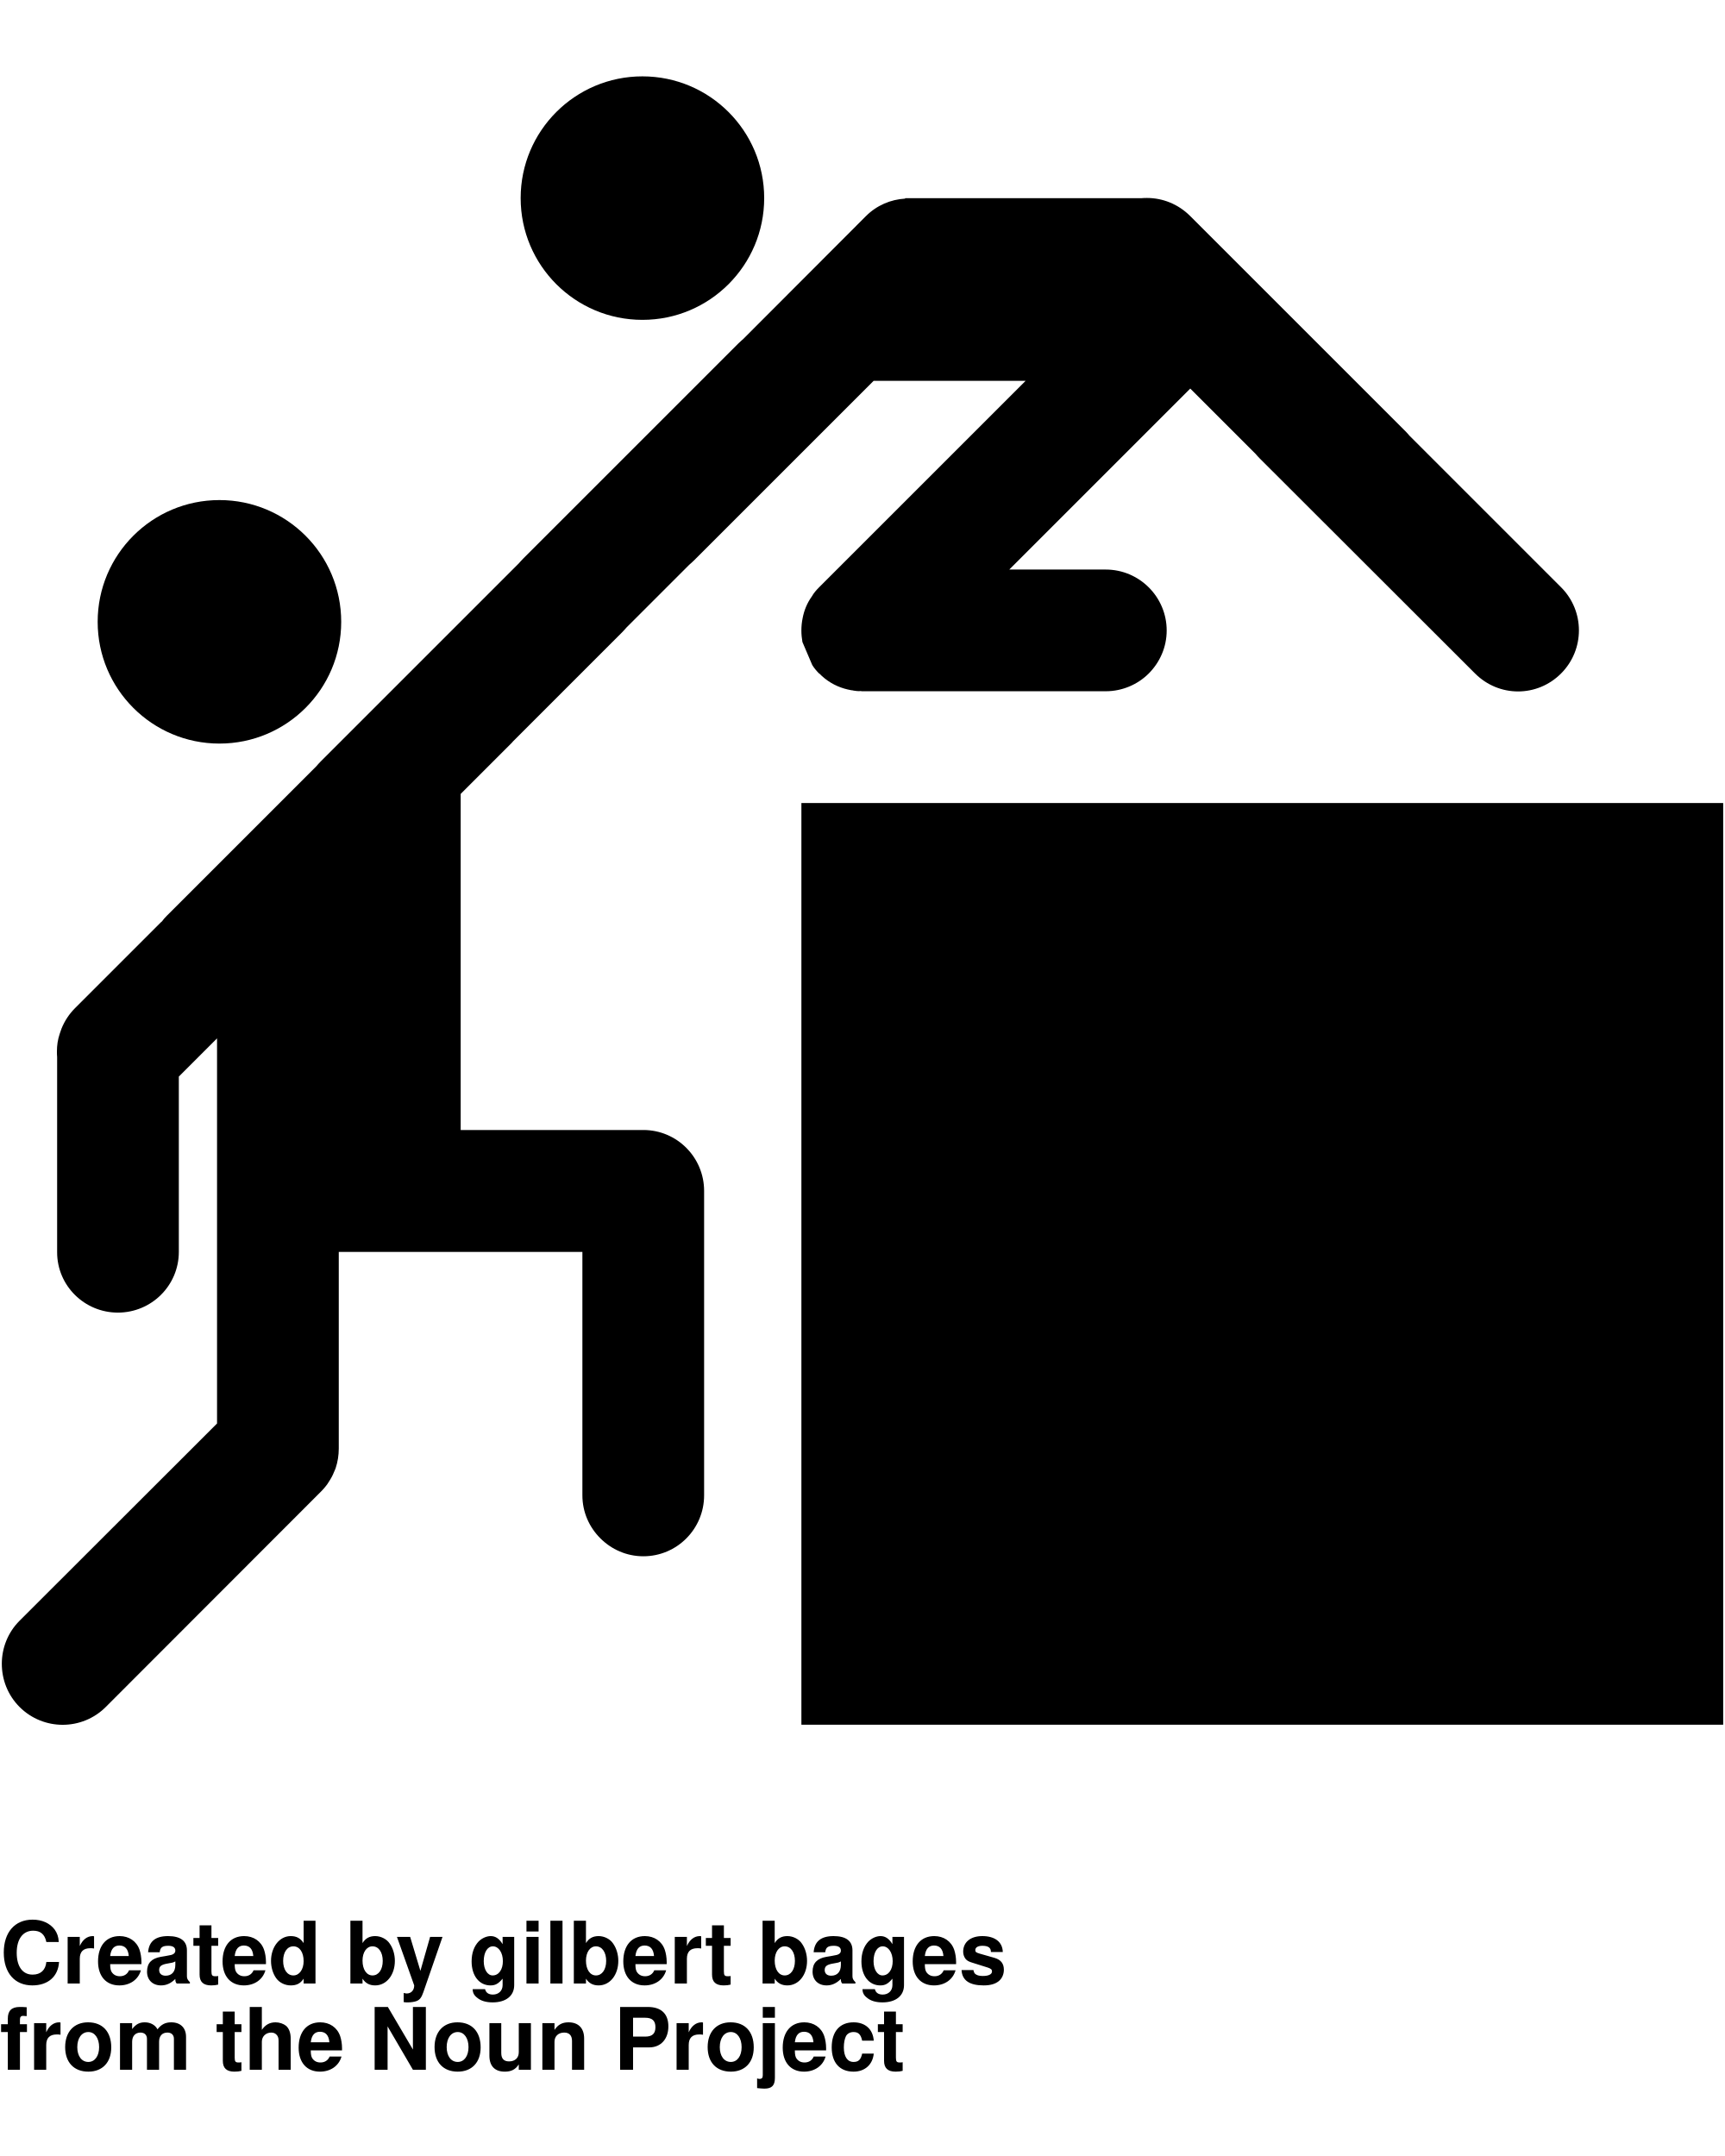
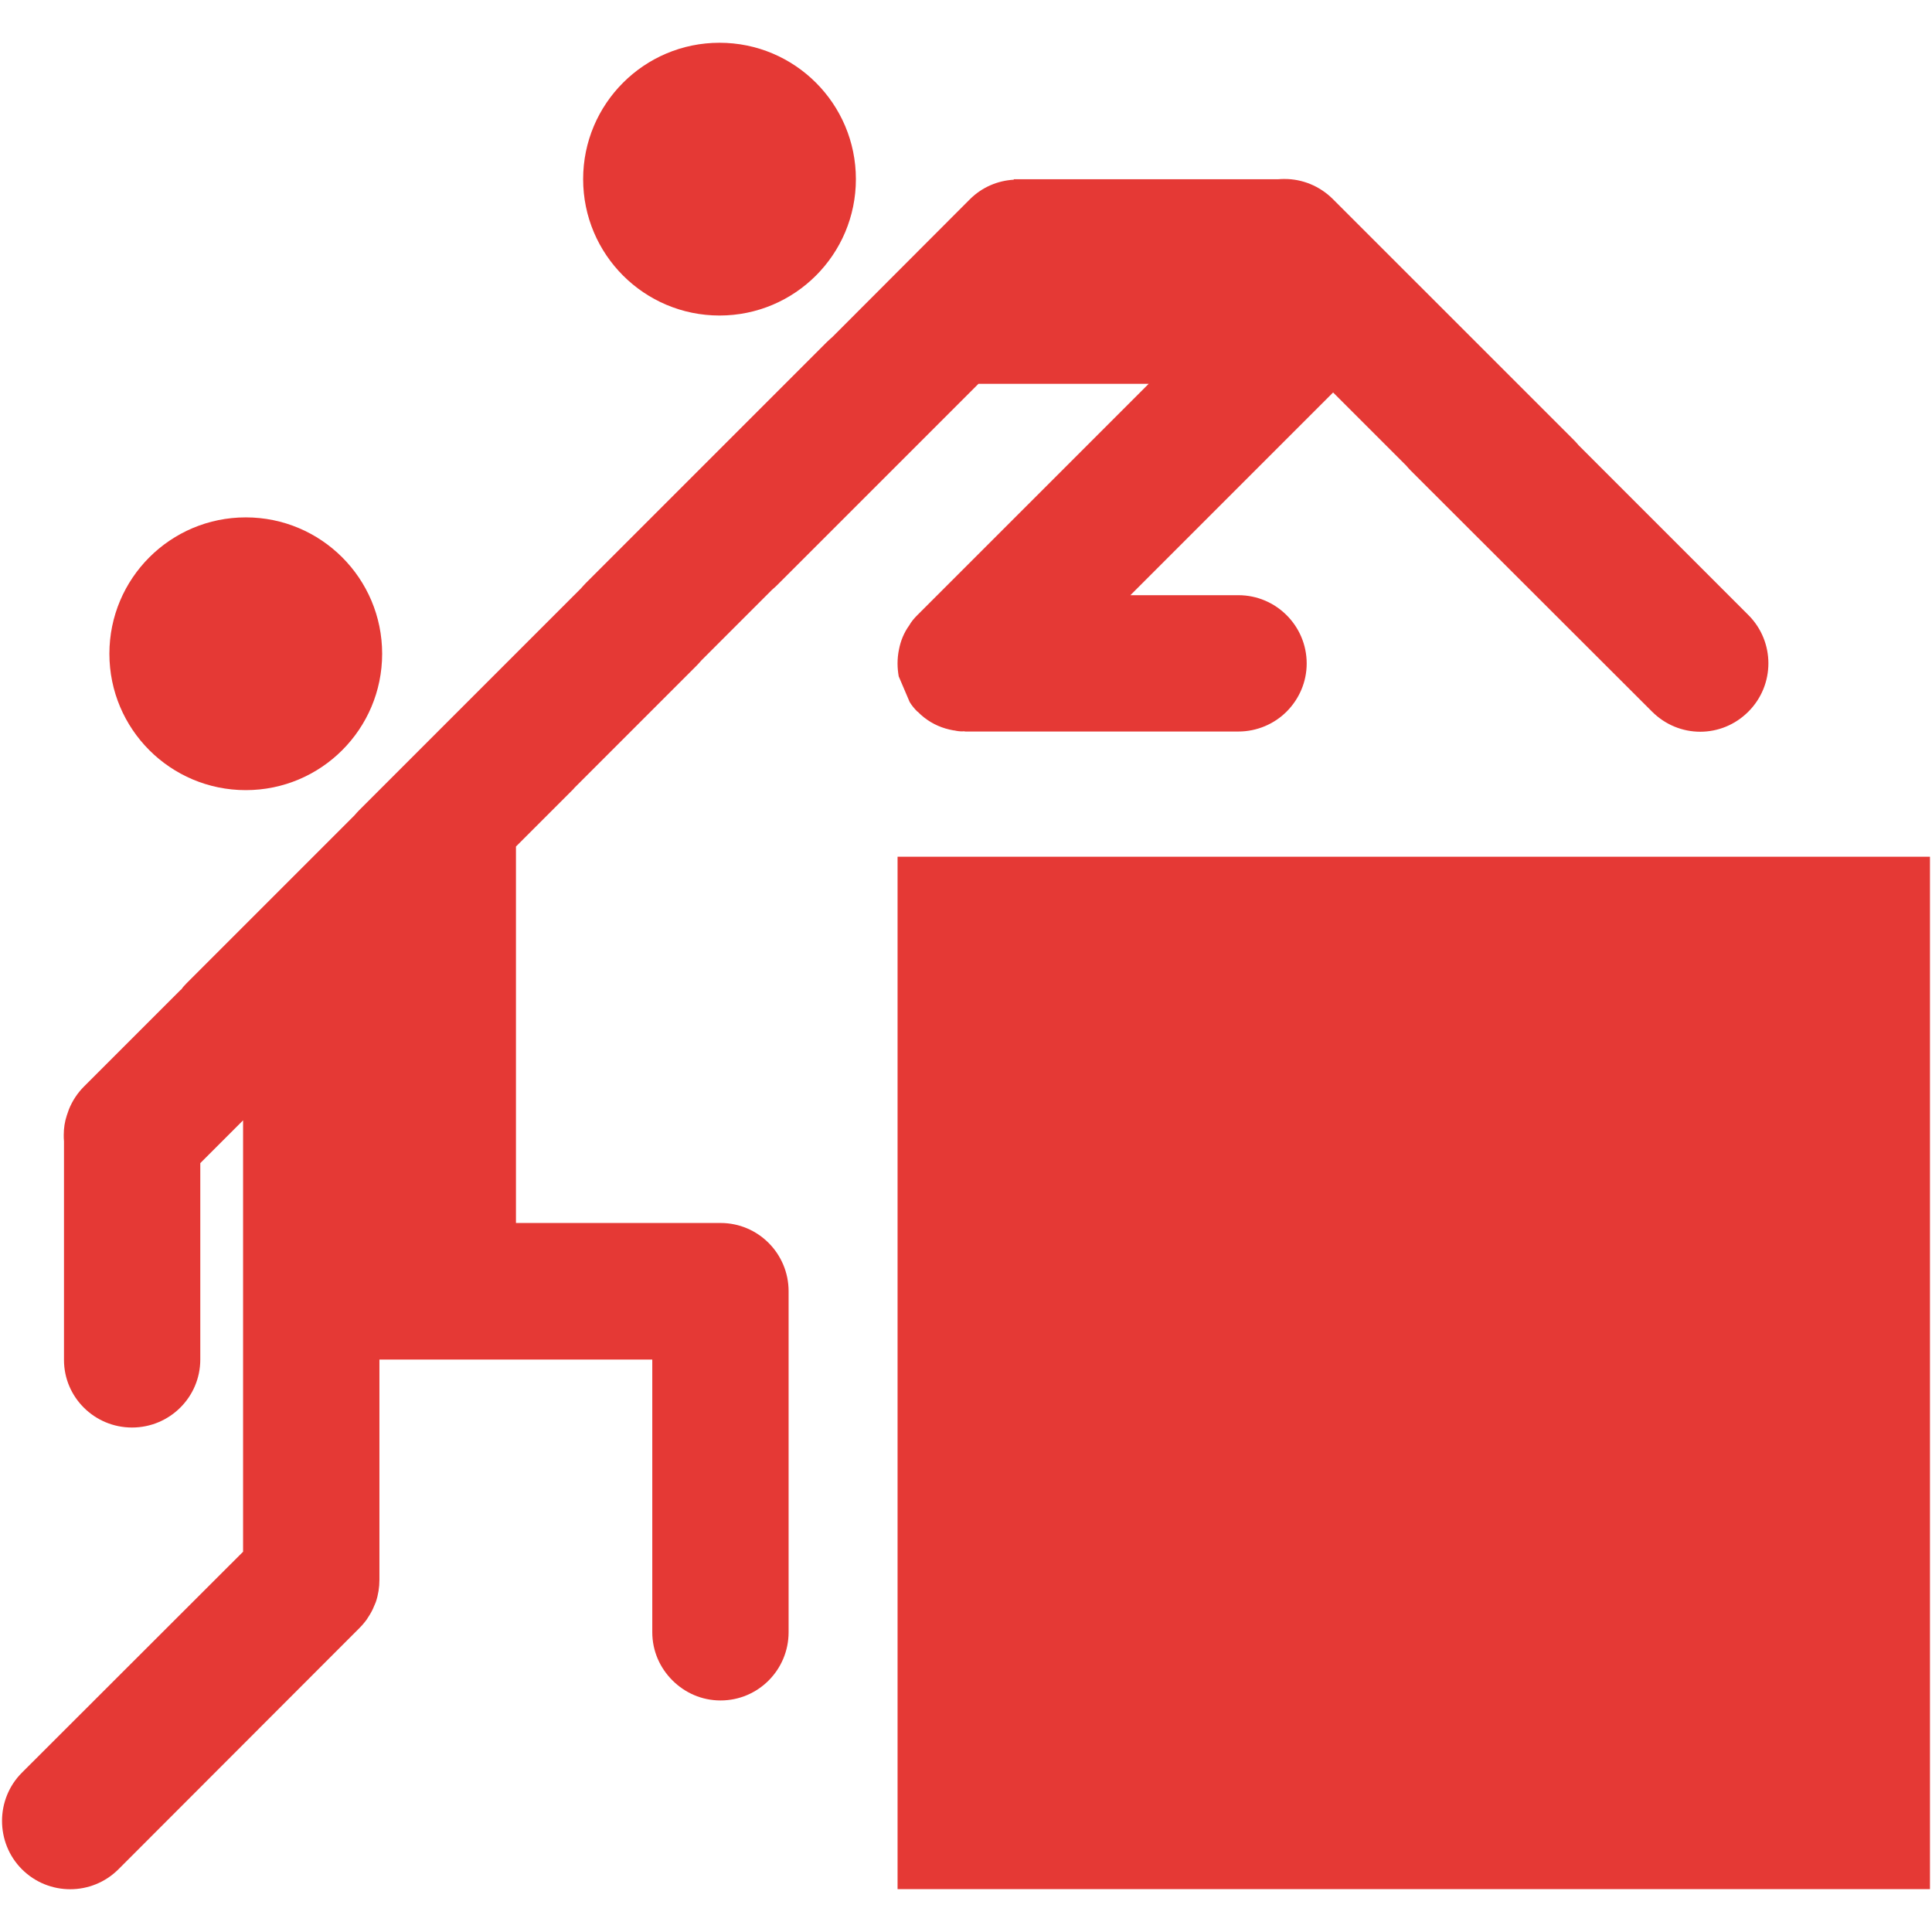
- <svg xmlns="http://www.w3.org/2000/svg" version="1.1" x="0px" y="0px" viewBox="0 0 100 125" enable-background="new 0 0 100 100" xml:space="preserve">
-   <g display="none">
-     <circle display="inline" cx="29.207" cy="20.747" r="6.217" />
-     <circle display="inline" cx="11.902" cy="43.783" r="6.217" />
-     <rect x="17.93" y="46.13" transform="matrix(0.7071 0.7071 -0.7071 0.7071 40.9816 -0.454)" display="inline" width="6.218" height="6.217" />
-     <rect x="13.531" y="50.525" transform="matrix(0.7071 0.7071 -0.7071 0.7071 42.7979 3.9429)" display="inline" width="6.218" height="6.217" />
-     <rect x="9.137" y="54.92" transform="matrix(0.7071 0.7071 -0.7071 0.7071 44.6222 8.3396)" display="inline" width="6.217" height="6.218" />
-     <rect x="17.928" y="54.921" transform="matrix(0.707 0.7072 -0.7072 0.707 47.2039 2.1251)" display="inline" width="6.218" height="6.217" />
-     <rect x="13.531" y="59.315" transform="matrix(0.7071 0.7071 -0.7071 0.7071 49.0139 6.5177)" display="inline" width="6.218" height="6.217" />
-     <rect x="22.202" y="59.195" transform="matrix(0.7071 0.7071 -0.7071 0.7071 51.4722 0.3522)" display="inline" width="6.219" height="6.217" />
-     <rect x="26.598" y="54.738" transform="matrix(0.7071 0.7071 -0.7071 0.7071 49.6082 -4.062)" display="inline" width="6.219" height="6.217" />
-     <rect x="30.996" y="59.134" transform="matrix(0.707 0.7072 -0.7072 0.707 54.0123 -5.8821)" display="inline" width="6.218" height="6.217" />
-     <rect x="35.39" y="63.529" transform="matrix(0.7071 0.7071 -0.7071 0.7071 58.4002 -7.7041)" display="inline" width="6.219" height="6.217" />
-     <rect x="39.788" y="67.925" transform="matrix(0.707 0.7072 -0.7072 0.707 62.8013 -9.5256)" display="inline" width="6.218" height="6.217" />
-     <rect x="17.808" y="63.59" transform="matrix(0.7071 0.7071 -0.7071 0.7071 53.2931 4.7475)" display="inline" width="6.217" height="6.218" />
-     <rect x="22.174" y="67.956" transform="matrix(0.7071 0.7071 -0.7071 0.7071 57.6516 2.9346)" display="inline" width="6.218" height="6.217" />
-     <rect x="26.528" y="72.319" transform="matrix(0.7071 0.7071 -0.7071 0.7071 62.0158 1.1361)" display="inline" width="6.218" height="6.217" />
-     <rect x="22.172" y="76.679" transform="matrix(0.7069 0.7073 -0.7073 0.7069 63.8433 5.5033)" display="inline" width="6.219" height="6.217" />
-     <rect x="4.741" y="59.318" transform="matrix(0.7069 0.7073 -0.7073 0.7069 46.4548 12.7438)" display="inline" width="6.219" height="6.216" />
-     <rect x="22.323" y="41.732" transform="matrix(0.7071 0.7071 -0.7071 0.7071 39.1562 -4.8498)" display="inline" width="6.218" height="6.217" />
-     <rect x="26.689" y="37.366" transform="matrix(0.7071 0.7071 -0.7071 0.7071 37.3471 -9.2157)" display="inline" width="6.218" height="6.217" />
+ <svg xmlns="http://www.w3.org/2000/svg" version="1.1" x="0px" y="0px" viewBox="0 0 100 100" enable-background="new 0 0 100 100" xml:space="preserve" id="svg2" width="100" height="100">
+   <defs id="defs60" />
+   <g display="none" id="g4" style="display:none" transform="translate(0,-25)">
+     <circle display="inline" cx="29.207" cy="20.747" r="6.217" id="circle6" style="display:inline" />
+     <circle display="inline" cx="11.902" cy="43.783" r="6.217" id="circle8" style="display:inline" />
+     <rect x="17.93" y="46.13" transform="matrix(0.7071,0.7071,-0.7071,0.7071,40.9816,-0.454)" display="inline" width="6.218" height="6.217" id="rect10" style="display:inline" />
+     <rect x="13.531" y="50.525" transform="matrix(0.7071,0.7071,-0.7071,0.7071,42.7979,3.9429)" display="inline" width="6.218" height="6.217" id="rect12" style="display:inline" />
+     <rect x="9.137" y="54.92" transform="matrix(0.7071,0.7071,-0.7071,0.7071,44.6222,8.3396)" display="inline" width="6.217" height="6.218" id="rect14" style="display:inline" />
+     <rect x="17.928" y="54.921" transform="matrix(0.707,0.7072,-0.7072,0.707,47.2039,2.1251)" display="inline" width="6.218" height="6.217" id="rect16" style="display:inline" />
+     <rect x="13.531" y="59.315" transform="matrix(0.7071,0.7071,-0.7071,0.7071,49.0139,6.5177)" display="inline" width="6.218" height="6.217" id="rect18" style="display:inline" />
+     <rect x="22.202" y="59.195" transform="matrix(0.7071,0.7071,-0.7071,0.7071,51.4722,0.3522)" display="inline" width="6.219" height="6.217" id="rect20" style="display:inline" />
+     <rect x="26.598" y="54.738" transform="matrix(0.7071,0.7071,-0.7071,0.7071,49.6082,-4.062)" display="inline" width="6.219" height="6.217" id="rect22" style="display:inline" />
+     <rect x="30.996" y="59.134" transform="matrix(0.707,0.7072,-0.7072,0.707,54.0123,-5.8821)" display="inline" width="6.218" height="6.217" id="rect24" style="display:inline" />
+     <rect x="35.39" y="63.529" transform="matrix(0.7071,0.7071,-0.7071,0.7071,58.4002,-7.7041)" display="inline" width="6.219" height="6.217" id="rect26" style="display:inline" />
+     <rect x="39.788" y="67.925" transform="matrix(0.707,0.7072,-0.7072,0.707,62.8013,-9.5256)" display="inline" width="6.218" height="6.217" id="rect28" style="display:inline" />
+     <rect x="17.808" y="63.59" transform="matrix(0.7071,0.7071,-0.7071,0.7071,53.2931,4.7475)" display="inline" width="6.217" height="6.218" id="rect30" style="display:inline" />
+     <rect x="22.174" y="67.956" transform="matrix(0.7071,0.7071,-0.7071,0.7071,57.6516,2.9346)" display="inline" width="6.218" height="6.217" id="rect32" style="display:inline" />
+     <rect x="26.528" y="72.319" transform="matrix(0.7071,0.7071,-0.7071,0.7071,62.0158,1.1361)" display="inline" width="6.218" height="6.217" id="rect34" style="display:inline" />
+     <rect x="22.172" y="76.679" transform="matrix(0.7069,0.7073,-0.7073,0.7069,63.8433,5.5033)" display="inline" width="6.219" height="6.217" id="rect36" style="display:inline" />
+     <rect x="4.741" y="59.318" transform="matrix(0.7069,0.7073,-0.7073,0.7069,46.4548,12.7438)" display="inline" width="6.219" height="6.216" id="rect38" style="display:inline" />
+     <rect x="22.323" y="41.732" transform="matrix(0.7071,0.7071,-0.7071,0.7071,39.1562,-4.8498)" display="inline" width="6.218" height="6.217" id="rect40" style="display:inline" />
+     <rect x="26.689" y="37.366" transform="matrix(0.7071,0.7071,-0.7071,0.7071,37.3471,-9.2157)" display="inline" width="6.218" height="6.217" id="rect42" style="display:inline" />
  </g>
-   <g>
-     <circle cx="12.721" cy="36.052" r="7.059" />
-     <path d="M53.198,28.337l-5.713,5.712c-0.169,0.169-0.314,0.339-0.423,0.533c-0.279,0.387-0.448,0.811-0.533,1.259   c-0.048,0.23-0.072,0.472-0.072,0.714c0,0.23,0.023,0.448,0.06,0.666l0.568,1.331c0.11,0.182,0.243,0.339,0.399,0.497h0.013   c0.411,0.424,0.908,0.714,1.439,0.871c0.134,0.037,0.266,0.073,0.411,0.097c0.049,0,0.097,0.013,0.146,0.024   c0.134,0.024,0.266,0.037,0.411,0.024c0.025,0.012,0.062,0.012,0.085,0.012h0.217h13.894c0.969,0,1.864-0.399,2.493-1.029   c0.642-0.642,1.041-1.525,1.041-2.493c0-1.948-1.586-3.534-3.534-3.534h-5.591l10.492-10.493l3.751,3.751l0.025,0.024   c0.072,0.085,0.157,0.182,0.242,0.267L85.51,39.047c0.69,0.689,1.587,1.041,2.494,1.041s1.804-0.351,2.492-1.041   c1.381-1.38,1.381-3.619,0-4.999l-8.786-8.786c-0.071-0.084-0.156-0.181-0.242-0.267L68.991,12.52   c-0.69-0.69-1.598-1.042-2.493-1.042c-0.109,0-0.229,0-0.339,0.013H52.472v0.024c-0.835,0.049-1.646,0.387-2.275,1.017l-7.128,7.14   l-0.073,0.061c-0.06,0.06-0.132,0.121-0.194,0.181L30.325,32.391c-0.084,0.084-0.17,0.182-0.243,0.266L18.585,44.155   c-0.084,0.084-0.169,0.181-0.242,0.266l-8.677,8.677c-0.109,0.109-0.206,0.218-0.278,0.326c0,0-0.012,0.014-0.024,0.014   c-0.013,0.012-0.013,0.012-0.037,0.035l-4.986,4.986c-0.327,0.327-0.593,0.727-0.774,1.175c-0.037,0.108-0.072,0.205-0.109,0.314   C3.349,60.274,3.3,60.613,3.3,60.952c0,0.109,0,0.229,0.012,0.338v6.73c0,0.012,0,0.012,0,0.023v4.538c0,0.013,0,0.013,0,0.024   c0,1.937,1.585,3.497,3.521,3.497c1.949,0,3.534-1.572,3.534-3.521V62.417l2.215-2.215v22.329L1.134,93.967   c-0.689,0.689-1.029,1.598-1.029,2.493c0,0.908,0.339,1.815,1.029,2.506c1.38,1.379,3.619,1.379,4.998,0l12.478-12.49   c0.097-0.097,0.194-0.205,0.278-0.314c0.061-0.073,0.121-0.157,0.169-0.242c0.121-0.182,0.23-0.376,0.303-0.568   c0.037-0.073,0.061-0.146,0.097-0.23c0.121-0.362,0.182-0.75,0.182-1.138v-11.4h14.123v14.111c0,0.98,0.399,1.852,1.042,2.494   c0.641,0.64,1.513,1.04,2.492,1.04c1.949,0,3.522-1.585,3.522-3.534V69.048c0-1.947-1.573-3.533-3.522-3.533H26.706V46.03   l2.917-2.917c0.048-0.048,0.085-0.085,0.121-0.133l6.317-6.317c0.084-0.084,0.169-0.182,0.242-0.266l3.655-3.655   c0.085-0.073,0.182-0.158,0.266-0.242l10.421-10.42h8.811l-6.196,6.196C53.233,28.3,53.222,28.312,53.198,28.337z" />
-     <rect x="46.458" y="46.558" width="53.437" height="53.437" />
-     <circle cx="37.242" cy="11.486" r="7.059" />
+   <g id="g44" transform="translate(-2.2888184e-7,-2.213625)" style="fill:#e53935;fill-opacity:1">
+     <circle cx="12.721" cy="36.052" r="7.059" id="circle46" style="fill:#e53935;fill-opacity:1" />
+     <path d="m 53.198,28.337 -5.713,5.712 c -0.169,0.169 -0.314,0.339 -0.423,0.533 -0.279,0.387 -0.448,0.811 -0.533,1.259 -0.048,0.23 -0.072,0.472 -0.072,0.714 0,0.23 0.023,0.448 0.06,0.666 l 0.568,1.331 c 0.11,0.182 0.243,0.339 0.399,0.497 l 0.013,0 c 0.411,0.424 0.908,0.714 1.439,0.871 0.134,0.037 0.266,0.073 0.411,0.097 0.049,0 0.097,0.013 0.146,0.024 0.134,0.024 0.266,0.037 0.411,0.024 0.025,0.012 0.062,0.012 0.085,0.012 l 0.217,0 13.894,0 c 0.969,0 1.864,-0.399 2.493,-1.029 0.642,-0.642 1.041,-1.525 1.041,-2.493 0,-1.948 -1.586,-3.534 -3.534,-3.534 l -5.591,0 10.492,-10.493 3.751,3.751 0.025,0.024 c 0.072,0.085 0.157,0.182 0.242,0.267 L 85.51,39.047 c 0.69,0.689 1.587,1.041 2.494,1.041 0.907,0 1.804,-0.351 2.492,-1.041 1.381,-1.38 1.381,-3.619 0,-4.999 L 81.71,25.262 C 81.639,25.178 81.554,25.081 81.468,24.995 L 68.991,12.52 c -0.69,-0.69 -1.598,-1.042 -2.493,-1.042 -0.109,0 -0.229,0 -0.339,0.013 l -13.687,0 0,0.024 c -0.835,0.049 -1.646,0.387 -2.275,1.017 l -7.128,7.14 -0.073,0.061 c -0.06,0.06 -0.132,0.121 -0.194,0.181 L 30.325,32.391 c -0.084,0.084 -0.17,0.182 -0.243,0.266 L 18.585,44.155 c -0.084,0.084 -0.169,0.181 -0.242,0.266 l -8.677,8.677 c -0.109,0.109 -0.206,0.218 -0.278,0.326 0,0 -0.012,0.014 -0.024,0.014 C 9.351,53.45 9.351,53.45 9.327,53.473 L 4.341,58.459 C 4.014,58.786 3.748,59.186 3.567,59.634 3.53,59.742 3.495,59.839 3.458,59.948 3.349,60.274 3.3,60.613 3.3,60.952 c 0,0.109 0,0.229 0.012,0.338 l 0,6.73 c 0,0.012 0,0.012 0,0.023 l 0,4.538 c 0,0.013 0,0.013 0,0.024 0,1.937 1.585,3.497 3.521,3.497 1.949,0 3.534,-1.572 3.534,-3.521 l 0,-10.164 2.215,-2.215 0,22.329 -11.448,11.436 c -0.689,0.689 -1.029,1.598 -1.029,2.493 0,0.908 0.339,1.815 1.029,2.506 1.38,1.379 3.619,1.379 4.998,0 L 18.61,86.476 c 0.097,-0.097 0.194,-0.205 0.278,-0.314 0.061,-0.073 0.121,-0.157 0.169,-0.242 0.121,-0.182 0.23,-0.376 0.303,-0.568 0.037,-0.073 0.061,-0.146 0.097,-0.23 0.121,-0.362 0.182,-0.75 0.182,-1.138 l 0,-11.4 14.123,0 0,14.111 c 0,0.98 0.399,1.852 1.042,2.494 0.641,0.64 1.513,1.04 2.492,1.04 1.949,0 3.522,-1.585 3.522,-3.534 l 0,-17.647 c 0,-1.947 -1.573,-3.533 -3.522,-3.533 l -10.59,0 0,-19.485 2.917,-2.917 c 0.048,-0.048 0.085,-0.085 0.121,-0.133 l 6.317,-6.317 c 0.084,-0.084 0.169,-0.182 0.242,-0.266 l 3.655,-3.655 c 0.085,-0.073 0.182,-0.158 0.266,-0.242 l 10.421,-10.42 8.811,0 -6.196,6.196 c -0.027,0.024 -0.038,0.036 -0.062,0.061 z" id="path48" style="fill:#e53935;fill-opacity:1" />
+     <rect x="46.458" y="46.558" width="53.437" height="53.437" id="rect50" style="fill:#e53935;fill-opacity:1" />
+     <circle cx="37.242" cy="11.486" r="7.059" id="circle52" style="fill:#e53935;fill-opacity:1" />
  </g>
-   <text x="0" y="115" fill="#000000" font-size="5px" font-weight="bold" font-family="'Helvetica Neue', Helvetica, Arial-Unicode, Arial, Sans-serif">Created by gilbert bages</text>
-   <text x="0" y="120" fill="#000000" font-size="5px" font-weight="bold" font-family="'Helvetica Neue', Helvetica, Arial-Unicode, Arial, Sans-serif">from the Noun Project</text>
</svg>
